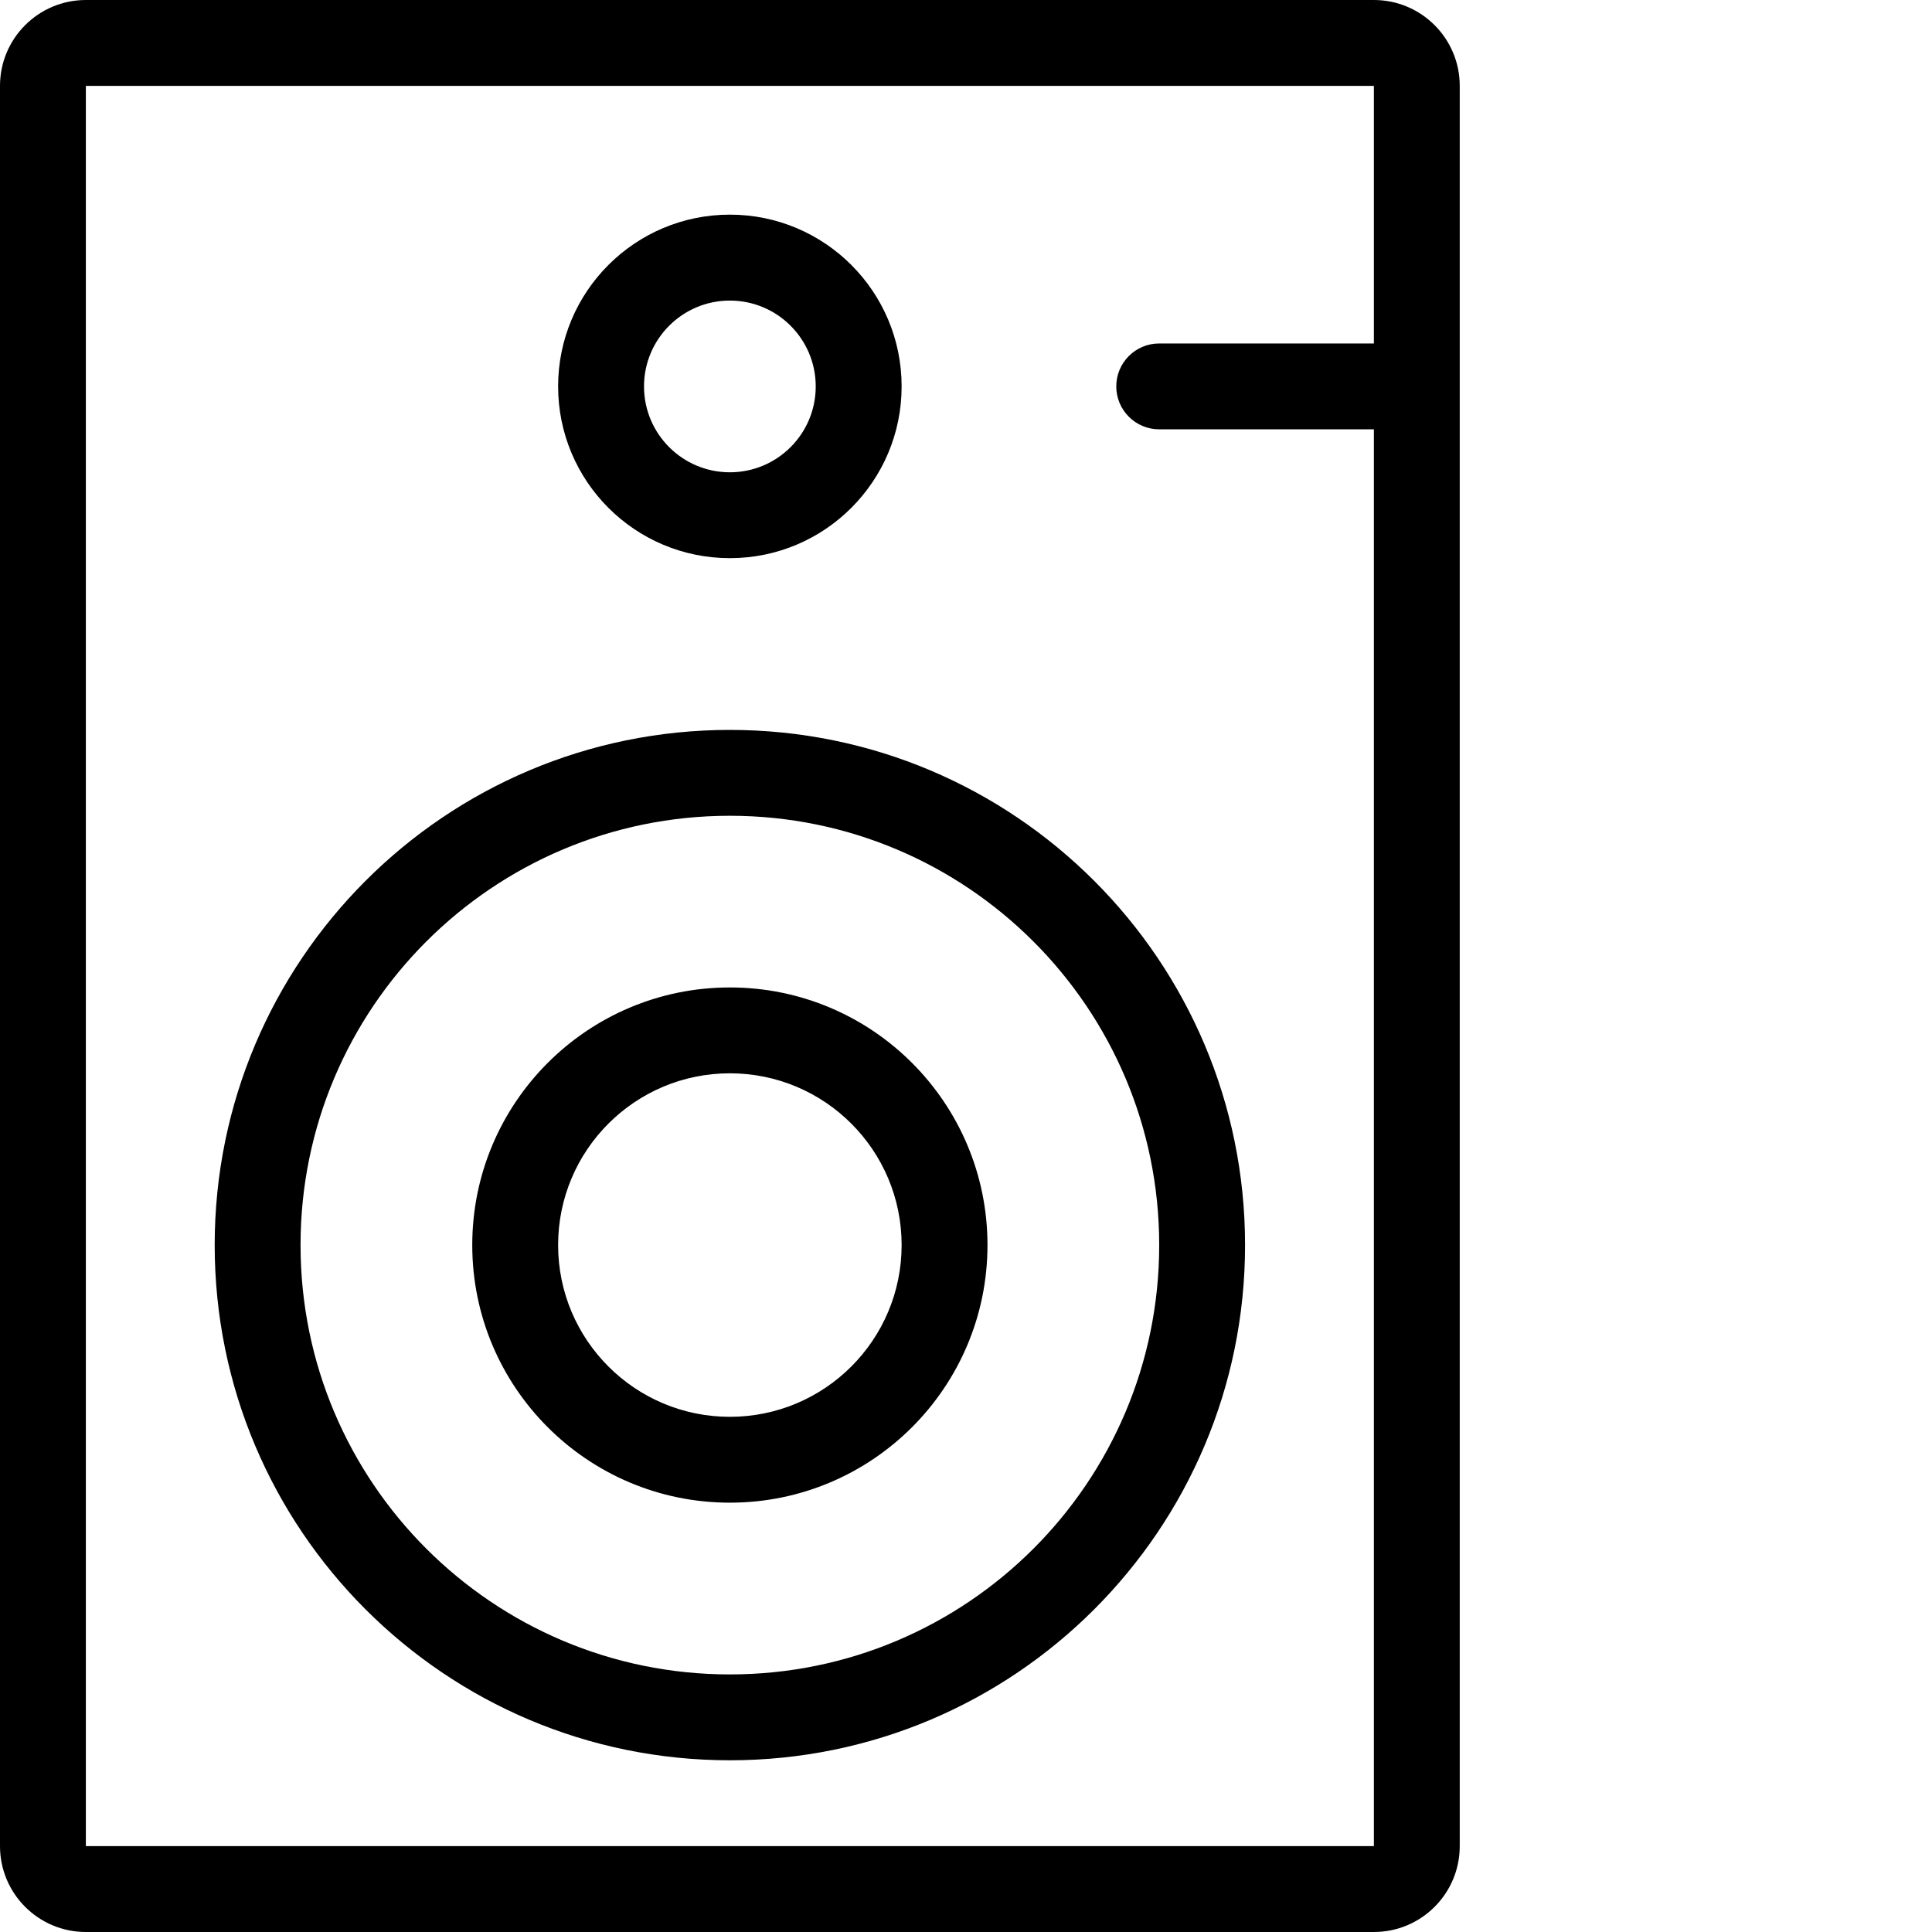
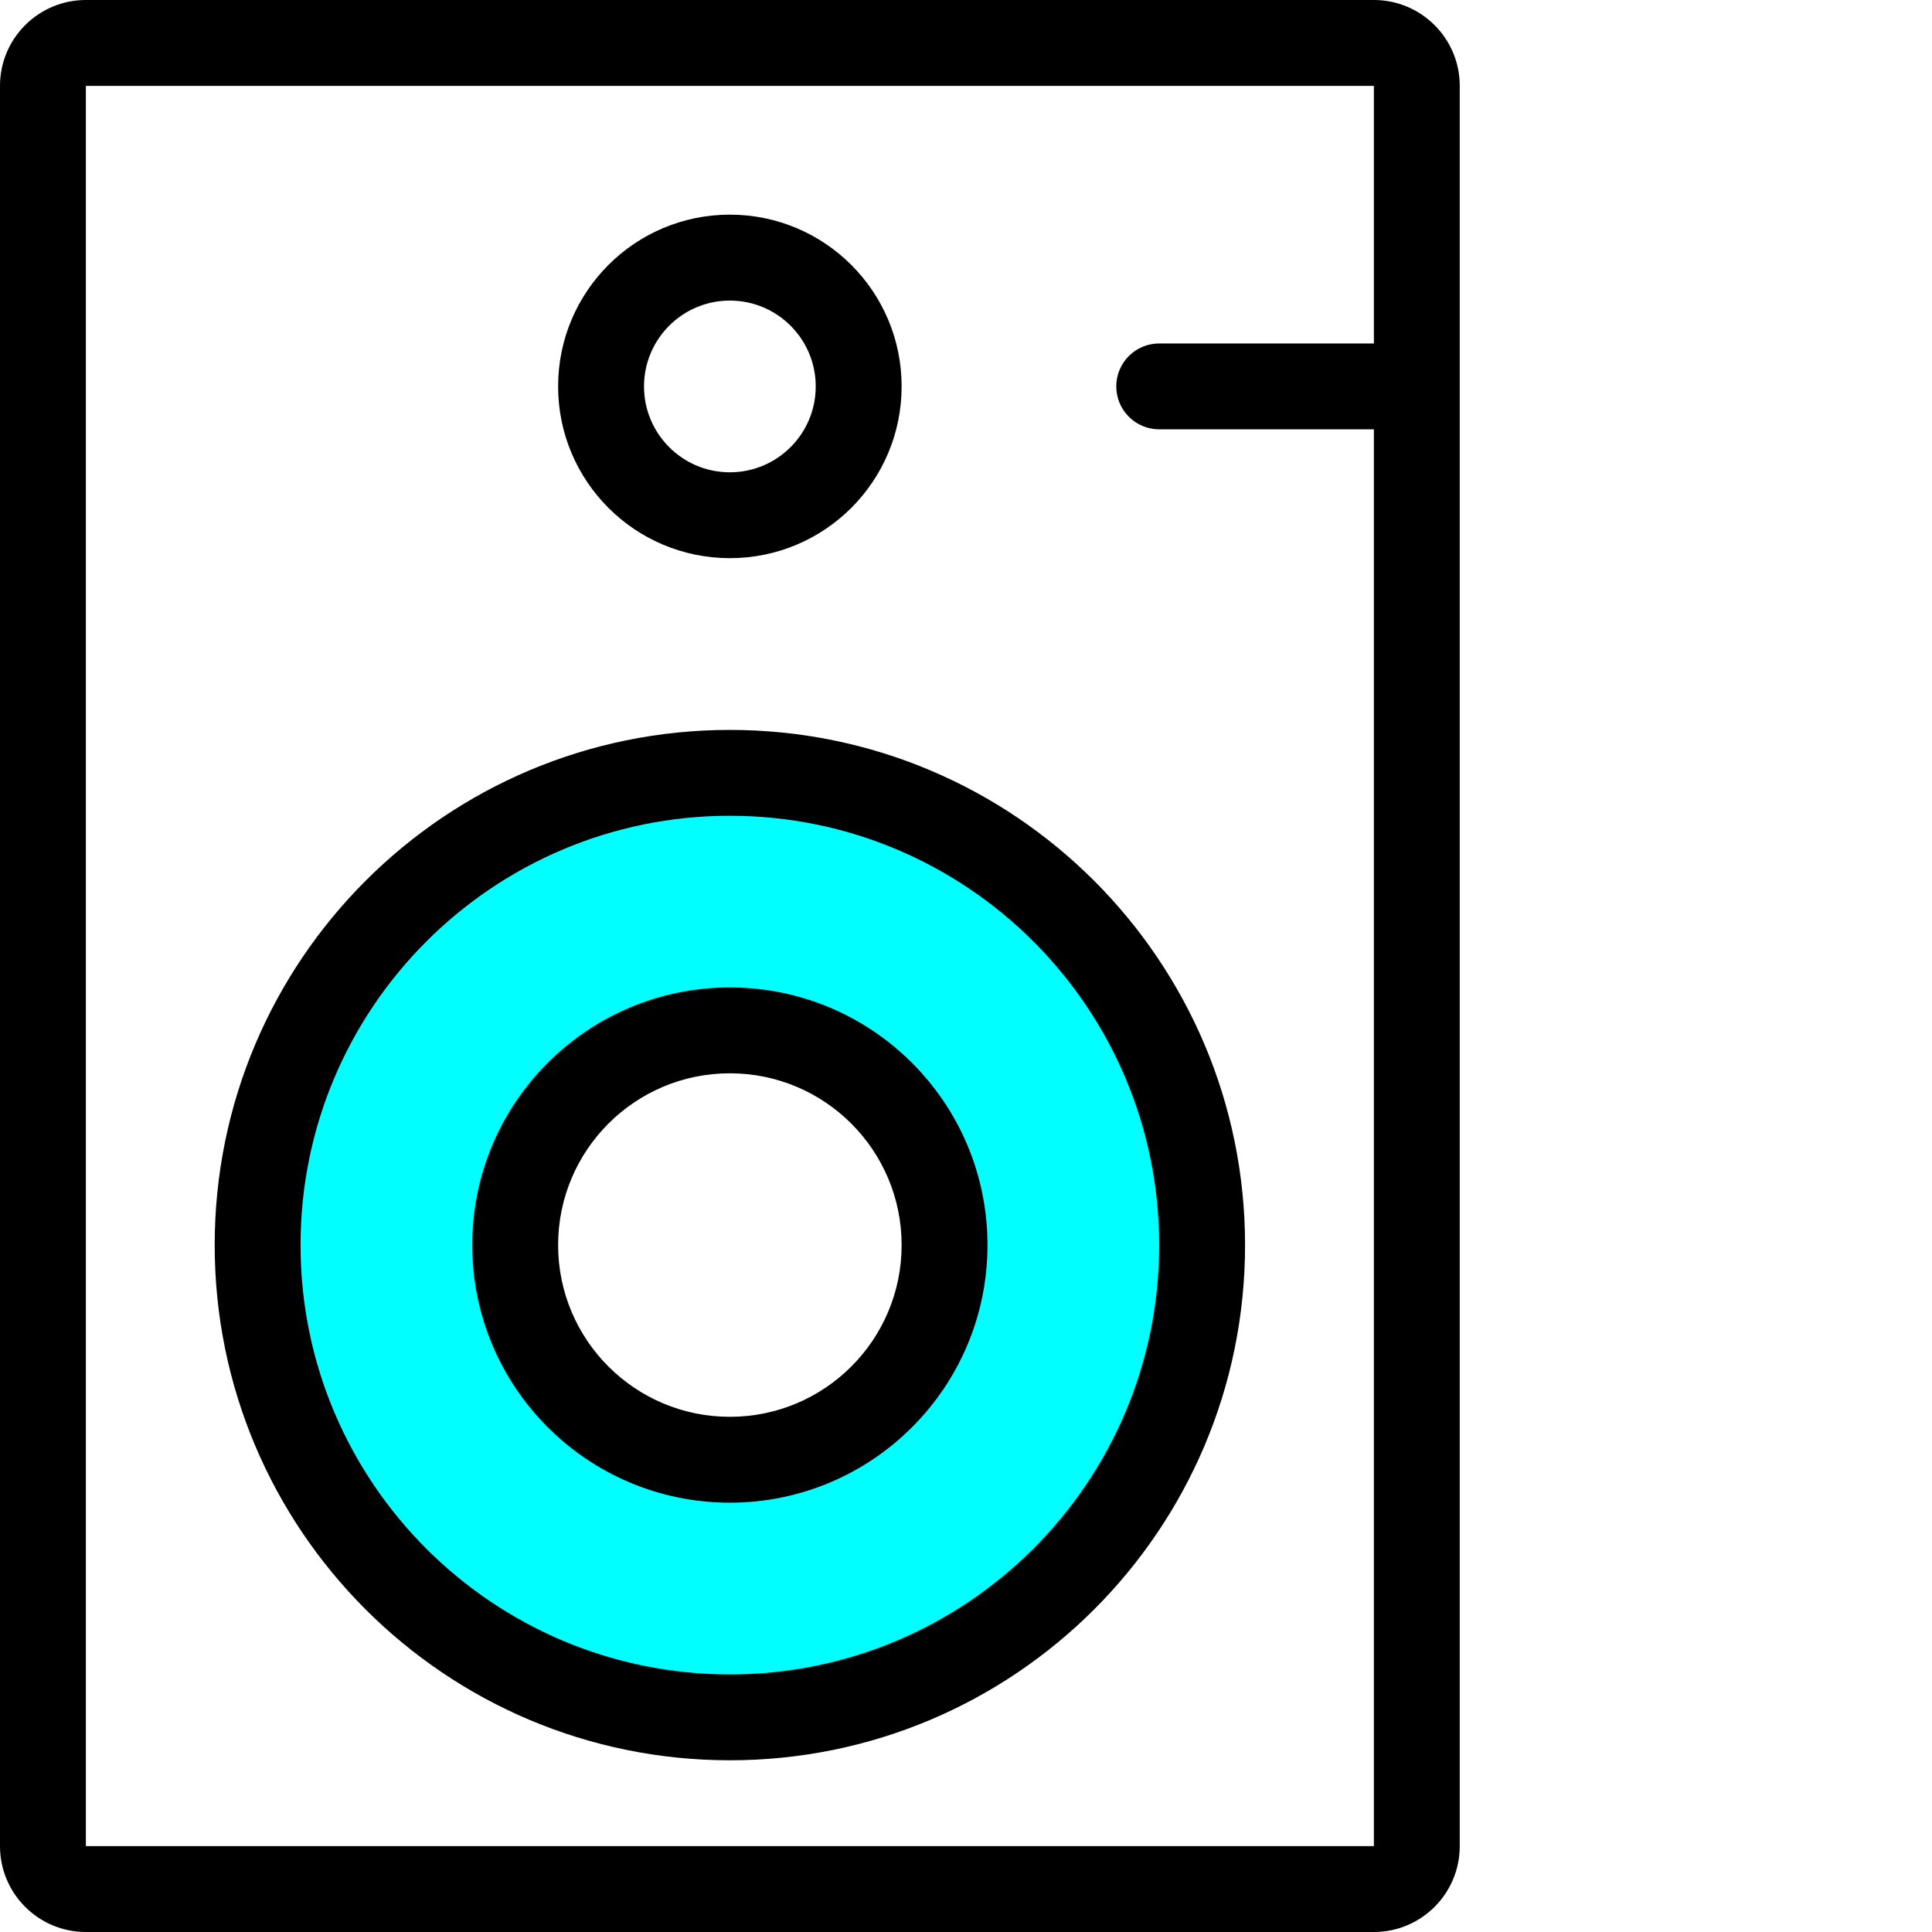
<svg xmlns="http://www.w3.org/2000/svg" width="50pt" height="50pt" version="1.1" viewBox="0 0 50 50" id="svg355">
  <defs id="defs289">
    <symbol id="t" overflow="visible">
      <path d="m 18.766,-1.125 c -0.969,0.5 -1.98,0.875 -3.031,1.125 -1.043,0.258 -2.137,0.391 -3.281,0.391 -3.398,0 -6.09,-0.945 -8.078,-2.844 -1.992,-1.906 -2.984,-4.484 -2.984,-7.734 0,-3.258 0.992,-5.836 2.984,-7.734 1.988,-1.906 4.68,-2.859 8.078,-2.859 1.145,0 2.238,0.133 3.281,0.391 1.051,0.25 2.062,0.625 3.031,1.125 v 4.219 c -0.98,-0.656 -1.945,-1.141 -2.891,-1.453 -0.949,-0.312 -1.949,-0.469 -3,-0.469 -1.875,0 -3.352,0.605 -4.422,1.812 -1.074,1.199 -1.609,2.856 -1.609,4.969 0,2.106 0.535,3.762 1.609,4.969 1.07,1.199 2.547,1.797 4.422,1.797 1.051,0 2.051,-0.148 3,-0.453 0.945,-0.312 1.91,-0.801 2.891,-1.469 z" id="path229" />
    </symbol>
    <symbol id="c" overflow="visible">
      <path d="m 13.734,-11.141 c -0.438,-0.195 -0.871,-0.344 -1.297,-0.438 -0.418,-0.102 -0.84,-0.156 -1.266,-0.156 -1.262,0 -2.231,0.406 -2.906,1.219 -0.68,0.805 -1.016,1.953 -1.016,3.453 v 7.062 H 2.359 v -15.312 h 4.891 v 2.516 c 0.625,-1 1.344,-1.727 2.156,-2.188 0.82,-0.469 1.801,-0.703 2.938,-0.703 0.164,0 0.344,0.012 0.531,0.031 0.195,0.012 0.477,0.039 0.844,0.078 z" id="path232" />
    </symbol>
    <symbol id="b" overflow="visible">
      <path d="m 17.641,-7.703 v 1.406 H 6.188 c 0.125,1.148 0.539,2.008 1.25,2.578 0.707,0.574 1.703,0.859 2.984,0.859 1.031,0 2.082,-0.148 3.156,-0.453 1.082,-0.312 2.191,-0.773 3.328,-1.391 v 3.766 c -1.156,0.438 -2.312,0.766 -3.469,0.984 -1.156,0.227 -2.312,0.344 -3.469,0.344 -2.773,0 -4.93,-0.703 -6.469,-2.109 -1.531,-1.406 -2.297,-3.379 -2.297,-5.922 0,-2.5 0.754,-4.461 2.266,-5.891 1.508,-1.438 3.582,-2.156 6.219,-2.156 2.406,0 4.332,0.73 5.781,2.188 1.445,1.449 2.172,3.383 2.172,5.797 z m -5.031,-1.625 c 0,-0.926 -0.273,-1.672 -0.812,-2.234 -0.543,-0.57 -1.25,-0.859 -2.125,-0.859 -0.949,0 -1.719,0.266 -2.312,0.797 -0.594,0.531 -0.965,1.297 -1.109,2.297 z" id="path235" />
    </symbol>
    <symbol id="i" overflow="visible">
      <path d="m 9.219,-6.891 c -1.023,0 -1.793,0.172 -2.312,0.516 -0.512,0.344 -0.766,0.855 -0.766,1.531 0,0.625 0.207,1.117 0.625,1.469 0.414,0.344 0.988,0.516 1.719,0.516 0.926,0 1.703,-0.328 2.328,-0.984 0.633,-0.664 0.953,-1.492 0.953,-2.484 v -0.562 z m 7.469,-1.844 V 0 h -4.922 v -2.266 c -0.656,0.93 -1.398,1.605 -2.219,2.031 -0.824,0.414 -1.824,0.625 -3,0.625 -1.586,0 -2.871,-0.457 -3.859,-1.375 -0.992,-0.926 -1.484,-2.129 -1.484,-3.609 0,-1.789 0.613,-3.102 1.844,-3.938 1.238,-0.844 3.18,-1.266 5.828,-1.266 h 2.891 v -0.391 c 0,-0.77 -0.309,-1.332 -0.922,-1.688 -0.617,-0.363 -1.57,-0.547 -2.859,-0.547 -1.055,0 -2.031,0.105 -2.938,0.312 -0.898,0.211 -1.73,0.523 -2.5,0.938 v -3.734 c 1.039,-0.25 2.086,-0.441 3.141,-0.578 1.062,-0.133 2.125,-0.203 3.188,-0.203 2.758,0 4.75,0.547 5.969,1.641 1.227,1.086 1.844,2.856 1.844,5.312 z" id="path238" />
    </symbol>
    <symbol id="a" overflow="visible">
      <path d="m 7.703,-19.656 v 4.344 H 12.75 v 3.5 H 7.703 v 6.5 c 0,0.711 0.141,1.188 0.422,1.438 0.281,0.25 0.836,0.375 1.672,0.375 h 2.516 v 3.5 h -4.188 c -1.938,0 -3.312,-0.398 -4.125,-1.203 -0.805,-0.812 -1.203,-2.18 -1.203,-4.109 v -6.5 h -2.422 v -3.5 h 2.422 v -4.344 z" id="path241" />
    </symbol>
    <symbol id="h" overflow="visible">
      <path d="m 12.766,-13.078 v -8.203 h 4.922 V -1e-4 H 12.766 v -2.219 c -0.668,0.906 -1.406,1.57 -2.219,1.984 -0.813,0.414 -1.758,0.625 -2.828,0.625 -1.887,0 -3.434,-0.75 -4.641,-2.25 -1.211,-1.5 -1.812,-3.426 -1.812,-5.781 0,-2.363 0.602,-4.297 1.812,-5.797 1.207,-1.5 2.754,-2.25 4.641,-2.25 1.062,0 2,0.215 2.812,0.641 0.82,0.43 1.566,1.086 2.234,1.969 z m -3.219,9.922 c 1.039,0 1.836,-0.379 2.391,-1.141 0.551,-0.77 0.828,-1.883 0.828,-3.344 0,-1.457 -0.277,-2.566 -0.828,-3.328 -0.555,-0.77 -1.352,-1.156 -2.391,-1.156 -1.043,0 -1.84,0.387 -2.391,1.156 -0.555,0.762 -0.828,1.871 -0.828,3.328 0,1.461 0.273,2.574 0.828,3.344 0.551,0.762 1.348,1.141 2.391,1.141 z" id="path244" />
    </symbol>
    <symbol id="g" overflow="visible">
      <path d="m 10.5,-3.156 c 1.051,0 1.852,-0.379 2.406,-1.141 0.551,-0.77 0.828,-1.883 0.828,-3.344 0,-1.457 -0.277,-2.566 -0.828,-3.328 -0.555,-0.77 -1.355,-1.156 -2.406,-1.156 -1.055,0 -1.859,0.387 -2.422,1.156 -0.555,0.773 -0.828,1.883 -0.828,3.328 0,1.449 0.273,2.559 0.828,3.328 0.562,0.773 1.367,1.156 2.422,1.156 z m -3.25,-9.922 c 0.676,-0.883 1.422,-1.539 2.234,-1.969 0.82,-0.426 1.766,-0.641 2.828,-0.641 1.895,0 3.445,0.75 4.656,2.25 1.207,1.5 1.812,3.434 1.812,5.797 0,2.356 -0.605,4.281 -1.812,5.781 -1.211,1.5 -2.762,2.25 -4.656,2.25 -1.062,0 -2.008,-0.211 -2.828,-0.625 C 8.672,-0.66 7.926,-1.32 7.25,-2.219 V -2e-5 H 2.359 v -21.281 H 7.25 Z" id="path247" />
    </symbol>
    <symbol id="f" overflow="visible">
      <path d="m 0.344,-15.312 h 4.891 l 4.125,10.391 3.5,-10.391 h 4.891 l -6.438,16.766 c -0.648,1.695 -1.402,2.883 -2.266,3.562 -0.867,0.688 -2,1.031 -3.406,1.031 H 2.797 V 2.829 h 1.531 c 0.832,0 1.438,-0.137 1.812,-0.406 C 6.523,2.161 6.82,1.692 7.031,1.016 L 7.172,0.595 Z" id="path250" />
    </symbol>
    <symbol id="e" overflow="visible">
      <path d="m 14.312,-14.828 v 3.719 c -1.043,-0.438 -2.055,-0.766 -3.031,-0.984 -0.98,-0.219 -1.902,-0.328 -2.766,-0.328 -0.93,0 -1.621,0.117 -2.078,0.344 -0.449,0.23 -0.672,0.59 -0.672,1.078 0,0.387 0.172,0.684 0.516,0.891 0.344,0.211 0.957,0.367 1.844,0.469 l 0.859,0.125 c 2.508,0.324 4.195,0.852 5.062,1.578 0.863,0.73 1.297,1.871 1.297,3.422 0,1.637 -0.605,2.867 -1.812,3.688 -1.199,0.812 -2.992,1.219 -5.375,1.219 -1.023,0 -2.074,-0.078 -3.156,-0.234 -1.074,-0.156 -2.18,-0.395 -3.312,-0.719 v -3.719 c 0.969,0.48 1.961,0.84 2.984,1.078 1.031,0.23 2.078,0.344 3.141,0.344 0.957,0 1.676,-0.129 2.156,-0.391 0.477,-0.27 0.719,-0.664 0.719,-1.188 0,-0.438 -0.168,-0.758 -0.5,-0.969 -0.336,-0.219 -0.996,-0.383 -1.984,-0.5 L 7.343,-6.016 c -2.18,-0.27 -3.703,-0.773 -4.578,-1.516 -0.875,-0.738 -1.312,-1.859 -1.312,-3.359 0,-1.625 0.551,-2.828 1.656,-3.609 1.113,-0.789 2.82,-1.188 5.125,-1.188 0.895,0 1.836,0.074 2.828,0.219 1,0.137 2.082,0.352 3.25,0.641 z" id="path253" />
    </symbol>
    <symbol id="s" overflow="visible">
      <path d="m 0.422,-15.312 h 4.891 l 3.828,10.578 3.797,-10.578 h 4.906 L 11.812,0 h -5.375 z" id="path256" />
    </symbol>
    <symbol id="r" overflow="visible">
      <path d="m 12.422,-21.281 v 3.219 H 9.719 c -0.688,0 -1.172,0.125 -1.453,0.375 -0.273,0.25 -0.406,0.688 -0.406,1.312 v 1.062 h 4.188 v 3.5 H 7.86 V -2e-4 h -4.891 v -11.812 h -2.438 v -3.5 h 2.438 v -1.062 c 0,-1.664 0.461,-2.898 1.391,-3.703 0.926,-0.801 2.367,-1.203 4.328,-1.203 z" id="path259" />
    </symbol>
    <symbol id="d" overflow="visible">
      <path d="m 9.641,-12.188 c -1.086,0 -1.914,0.391 -2.484,1.172 -0.574,0.781 -0.859,1.906 -0.859,3.375 0,1.469 0.285,2.594 0.859,3.375 0.57,0.773 1.398,1.156 2.484,1.156 1.062,0 1.875,-0.383 2.438,-1.156 0.57,-0.781 0.859,-1.906 0.859,-3.375 0,-1.469 -0.289,-2.594 -0.859,-3.375 -0.562,-0.781 -1.375,-1.172 -2.438,-1.172 z m 0,-3.5 c 2.633,0 4.691,0.715 6.172,2.141 1.477,1.418 2.219,3.387 2.219,5.906 0,2.512 -0.742,4.481 -2.219,5.906 C 14.332,-0.317 12.273,0.39 9.641,0.39 6.992,0.39 4.926,-0.317 3.438,-1.735 1.945,-3.161 1.203,-5.13 1.203,-7.641 c 0,-2.519 0.742,-4.488 2.234,-5.906 1.488,-1.426 3.555,-2.141 6.203,-2.141 z" id="path262" />
    </symbol>
    <symbol id="q" overflow="visible">
      <path d="m 16.547,-12.766 c 0.613,-0.945 1.348,-1.672 2.203,-2.172 0.852,-0.5 1.789,-0.75 2.812,-0.75 1.758,0 3.098,0.547 4.016,1.641 0.926,1.086 1.391,2.656 1.391,4.719 V -4e-4 h -4.922 v -7.984 -0.359 c 0.008,-0.133 0.016,-0.32 0.016,-0.562 0,-1.082 -0.164,-1.863 -0.484,-2.344 -0.312,-0.488 -0.824,-0.734 -1.531,-0.734 -0.93,0 -1.648,0.387 -2.156,1.156 -0.512,0.762 -0.773,1.867 -0.781,3.312 v 7.516 h -4.922 v -7.984 c 0,-1.695 -0.148,-2.785 -0.438,-3.266 -0.293,-0.488 -0.812,-0.734 -1.562,-0.734 -0.938,0 -1.664,0.387 -2.172,1.156 -0.512,0.762 -0.766,1.859 -0.766,3.297 v 7.531 h -4.922 v -15.312 h 4.922 v 2.234 c 0.602,-0.863 1.289,-1.516 2.062,-1.953 0.781,-0.438 1.641,-0.656 2.578,-0.656 1.062,0 2,0.258 2.812,0.766 0.812,0.512 1.426,1.23 1.844,2.156 z" id="path265" />
    </symbol>
    <symbol id="p" overflow="visible">
      <path d="M 17.75,-9.328 V 0 h -4.922 v -7.109 c 0,-1.344 -0.031,-2.266 -0.094,-2.766 -0.062,-0.5 -0.168,-0.867 -0.312,-1.109 -0.188,-0.312 -0.449,-0.555 -0.781,-0.734 -0.324,-0.176 -0.695,-0.266 -1.109,-0.266 -1.023,0 -1.824,0.398 -2.406,1.188 -0.586,0.781 -0.875,1.871 -0.875,3.266 V -1e-4 H 2.359 v -21.281 H 7.25 v 8.203 c 0.738,-0.883 1.52,-1.539 2.344,-1.969 0.832,-0.426 1.75,-0.641 2.75,-0.641 1.77,0 3.113,0.547 4.031,1.641 0.914,1.086 1.375,2.656 1.375,4.719 z" id="path268" />
    </symbol>
    <symbol id="o" overflow="visible">
      <path d="m 2.578,-20.406 h 5.875 l 7.422,14 v -14 h 4.984 V 0 h -5.875 L 7.562,-14 V 0 H 2.578 Z" id="path271" />
    </symbol>
    <symbol id="n" overflow="visible">
      <path d="m 2.188,-5.969 v -9.344 h 4.922 v 1.531 c 0,0.836 -0.008,1.875 -0.016,3.125 -0.012,1.25 -0.016,2.086 -0.016,2.5 0,1.242 0.031,2.133 0.094,2.672 0.07,0.543 0.18,0.934 0.328,1.172 0.207,0.324 0.473,0.574 0.797,0.75 0.32,0.168 0.691,0.25 1.109,0.25 1.02,0 1.82,-0.391 2.406,-1.172 0.582,-0.781 0.875,-1.867 0.875,-3.266 v -7.562 h 4.891 V -6e-4 H 12.688 V -2.219 C 11.945,-1.321 11.164,-0.661 10.344,-0.235 9.519,0.179 8.609,0.39 7.609,0.39 5.848,0.39 4.504,-0.149 3.578,-1.235 2.648,-2.317 2.188,-3.895 2.188,-5.969 Z" id="path274" />
    </symbol>
    <symbol id="m" overflow="visible">
      <path d="M 17.75,-9.328 V 0 h -4.922 v -7.141 c 0,-1.32 -0.031,-2.234 -0.094,-2.734 -0.062,-0.5 -0.168,-0.867 -0.312,-1.109 -0.188,-0.312 -0.449,-0.555 -0.781,-0.734 -0.324,-0.176 -0.695,-0.266 -1.109,-0.266 -1.023,0 -1.824,0.398 -2.406,1.188 -0.586,0.781 -0.875,1.871 -0.875,3.266 V -1e-4 H 2.359 v -15.312 H 7.25 v 2.234 c 0.738,-0.883 1.52,-1.539 2.344,-1.969 0.832,-0.426 1.75,-0.641 2.75,-0.641 1.77,0 3.113,0.547 4.031,1.641 0.914,1.086 1.375,2.656 1.375,4.719 z" id="path277" />
    </symbol>
    <symbol id="l" overflow="visible">
      <path d="m 2.578,-20.406 h 8.734 c 2.594,0 4.582,0.578 5.969,1.734 1.395,1.148 2.094,2.789 2.094,4.922 0,2.137 -0.699,3.781 -2.094,4.938 -1.387,1.156 -3.375,1.734 -5.969,1.734 H 7.828 V 3e-4 h -5.25 z m 5.25,3.812 v 5.703 H 10.75 c 1.02,0 1.805,-0.25 2.359,-0.75 0.562,-0.5 0.844,-1.203 0.844,-2.109 0,-0.914 -0.281,-1.617 -0.844,-2.109 -0.555,-0.488 -1.34,-0.734 -2.359,-0.734 z" id="path280" />
    </symbol>
    <symbol id="k" overflow="visible">
      <path d="M 2.359,-15.312 H 7.25 v 15.031 c 0,2.051 -0.496,3.617 -1.484,4.703 -0.98,1.082 -2.406,1.625 -4.281,1.625 H -0.938 V 2.828 h 0.859 c 0.926,0 1.562,-0.211 1.906,-0.625 0.352,-0.418 0.531,-1.246 0.531,-2.484 z m 0,-5.969 H 7.25 v 4 H 2.359 Z" id="path283" />
    </symbol>
    <symbol id="j" overflow="visible">
      <path d="m 14.719,-14.828 v 3.984 c -0.656,-0.457 -1.324,-0.797 -2,-1.016 -0.668,-0.219 -1.359,-0.328 -2.078,-0.328 -1.367,0 -2.434,0.402 -3.203,1.203 -0.762,0.793 -1.141,1.906 -1.141,3.344 0,1.43 0.379,2.543 1.141,3.344 0.77,0.793 1.836,1.188 3.203,1.188 0.758,0 1.484,-0.109 2.172,-0.328 0.688,-0.227 1.32,-0.566 1.906,-1.016 v 4 c -0.762,0.281 -1.539,0.488 -2.328,0.625 -0.781,0.145 -1.574,0.219 -2.375,0.219 -2.762,0 -4.922,-0.707 -6.484,-2.125 -1.555,-1.414 -2.328,-3.383 -2.328,-5.906 0,-2.531 0.773,-4.504 2.328,-5.922 1.562,-1.414 3.723,-2.125 6.484,-2.125 0.801,0 1.594,0.074 2.375,0.219 0.781,0.137 1.555,0.352 2.328,0.641 z" id="path286" />
    </symbol>
  </defs>
+   <path style="fill:#00ffff;stroke-width:0.115" d="m 24.904,27.824 c -5.905,0.057 -11.526,3.931 -13.732,9.399 -1.953,4.77 -1.327,10.549 1.815,14.675 3.434,4.83 9.896,7.253 15.651,5.79 C 34.538,56.392 39.313,51.21 40.154,45.232 41.066,39.611 38.433,33.637 33.705,30.475 31.14,28.704 28.023,27.753 24.904,27.824 Z m 0.279,6.609 c 3.383,-0.032 6.658,2.09 7.892,5.278 1.397,3.259 0.472,7.351 -2.261,9.634 -1.781,1.694 -4.337,2.383 -6.75,2.062 -4.208,-0.423 -7.69,-4.469 -7.376,-8.71 -0.021,-1.759 0.685,-3.468 1.683,-4.888 1.21,-1.429 2.759,-2.677 4.605,-3.087 0.719,-0.191 1.458,-0.288 2.208,-0.289 z" id="path1" class="active" transform="scale(0.75)" />
  <path d="M 35.556,8.889 V 2.222 H 2.222 v 45.556 h 33.334 V 11.111 h -5.556 c -0.614,0 -1.111,-0.498 -1.111,-1.111 0,-0.614 0.497,-1.111 1.111,-1.111 z M 2.222,0 h 33.334 c 1.227,0 2.222,0.995 2.222,2.222 V 47.778 C 37.778,49.005 36.783,50 35.556,50 H 2.222 C 0.995,50 0,49.005 0,47.778 V 2.222 C 0,0.995 0.995,0 2.222,0 Z m 16.667,45.556 c -7.364,0 -13.333,-5.969 -13.333,-13.333 0,-7.364 5.969,-13.333 13.333,-13.333 7.364,0 13.333,5.97 13.333,13.333 0,7.364 -5.969,13.333 -13.333,13.333 z m 0,-2.222 c 6.136,0 11.111,-4.975 11.111,-11.111 0,-6.136 -4.975,-11.111 -11.111,-11.111 -6.136,0 -11.111,4.975 -11.111,11.111 0,6.136 4.975,11.111 11.111,11.111 z m 0,-4.445 c -3.682,0 -6.667,-2.985 -6.667,-6.667 0,-3.682 2.985,-6.667 6.667,-6.667 3.682,0 6.667,2.985 6.667,6.667 0,3.682 -2.985,6.667 -6.667,6.667 z m 0,-2.222 c 2.455,0 4.445,-1.99 4.445,-4.445 0,-2.455 -1.99,-4.445 -4.445,-4.445 -2.455,0 -4.445,1.99 -4.445,4.445 0,2.455 1.99,4.445 4.445,4.445 z m 0,-22.222 c -2.455,0 -4.445,-1.99 -4.445,-4.445 0,-2.455 1.99,-4.445 4.445,-4.445 2.455,0 4.445,1.99 4.445,4.445 0,2.455 -1.99,4.445 -4.445,4.445 z m 0,-2.222 c 1.227,0 2.222,-0.995 2.222,-2.222 0,-1.227 -0.995,-2.222 -2.222,-2.222 -1.227,0 -2.222,0.995 -2.222,2.222 0,1.227 0.995,2.222 2.222,2.222 z" id="path291" style="stroke-width:0.099" />
</svg>
